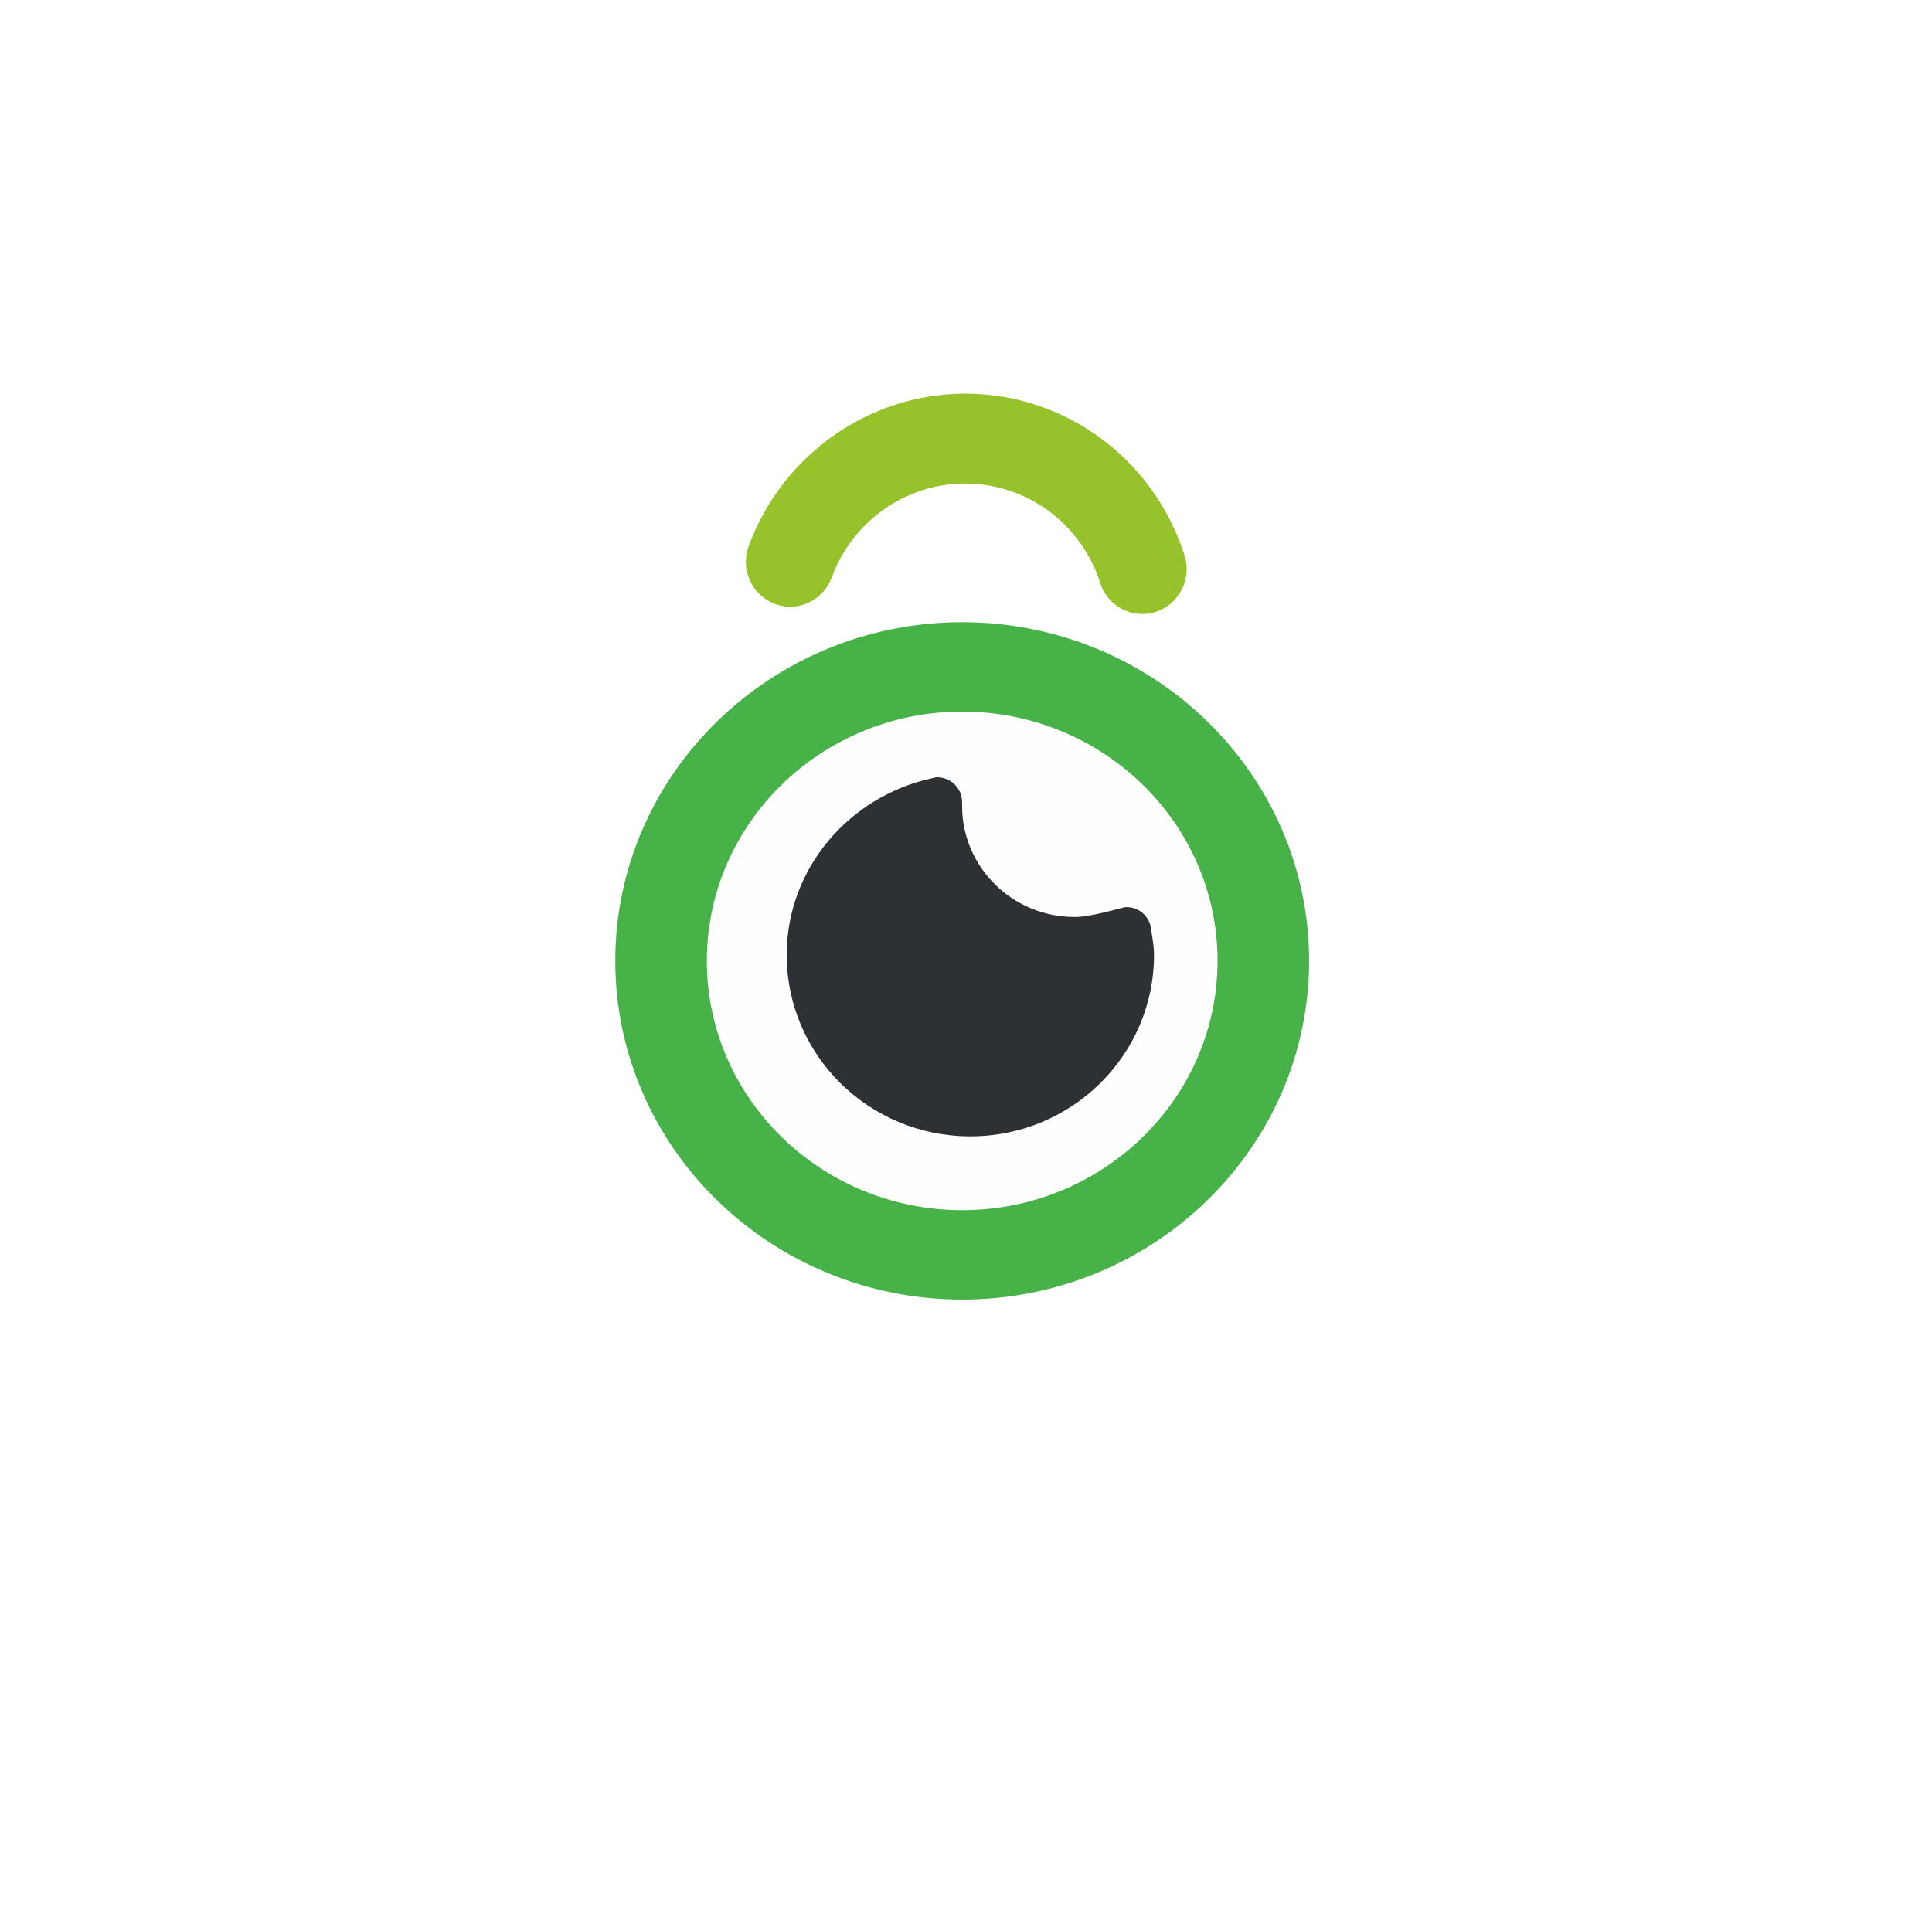
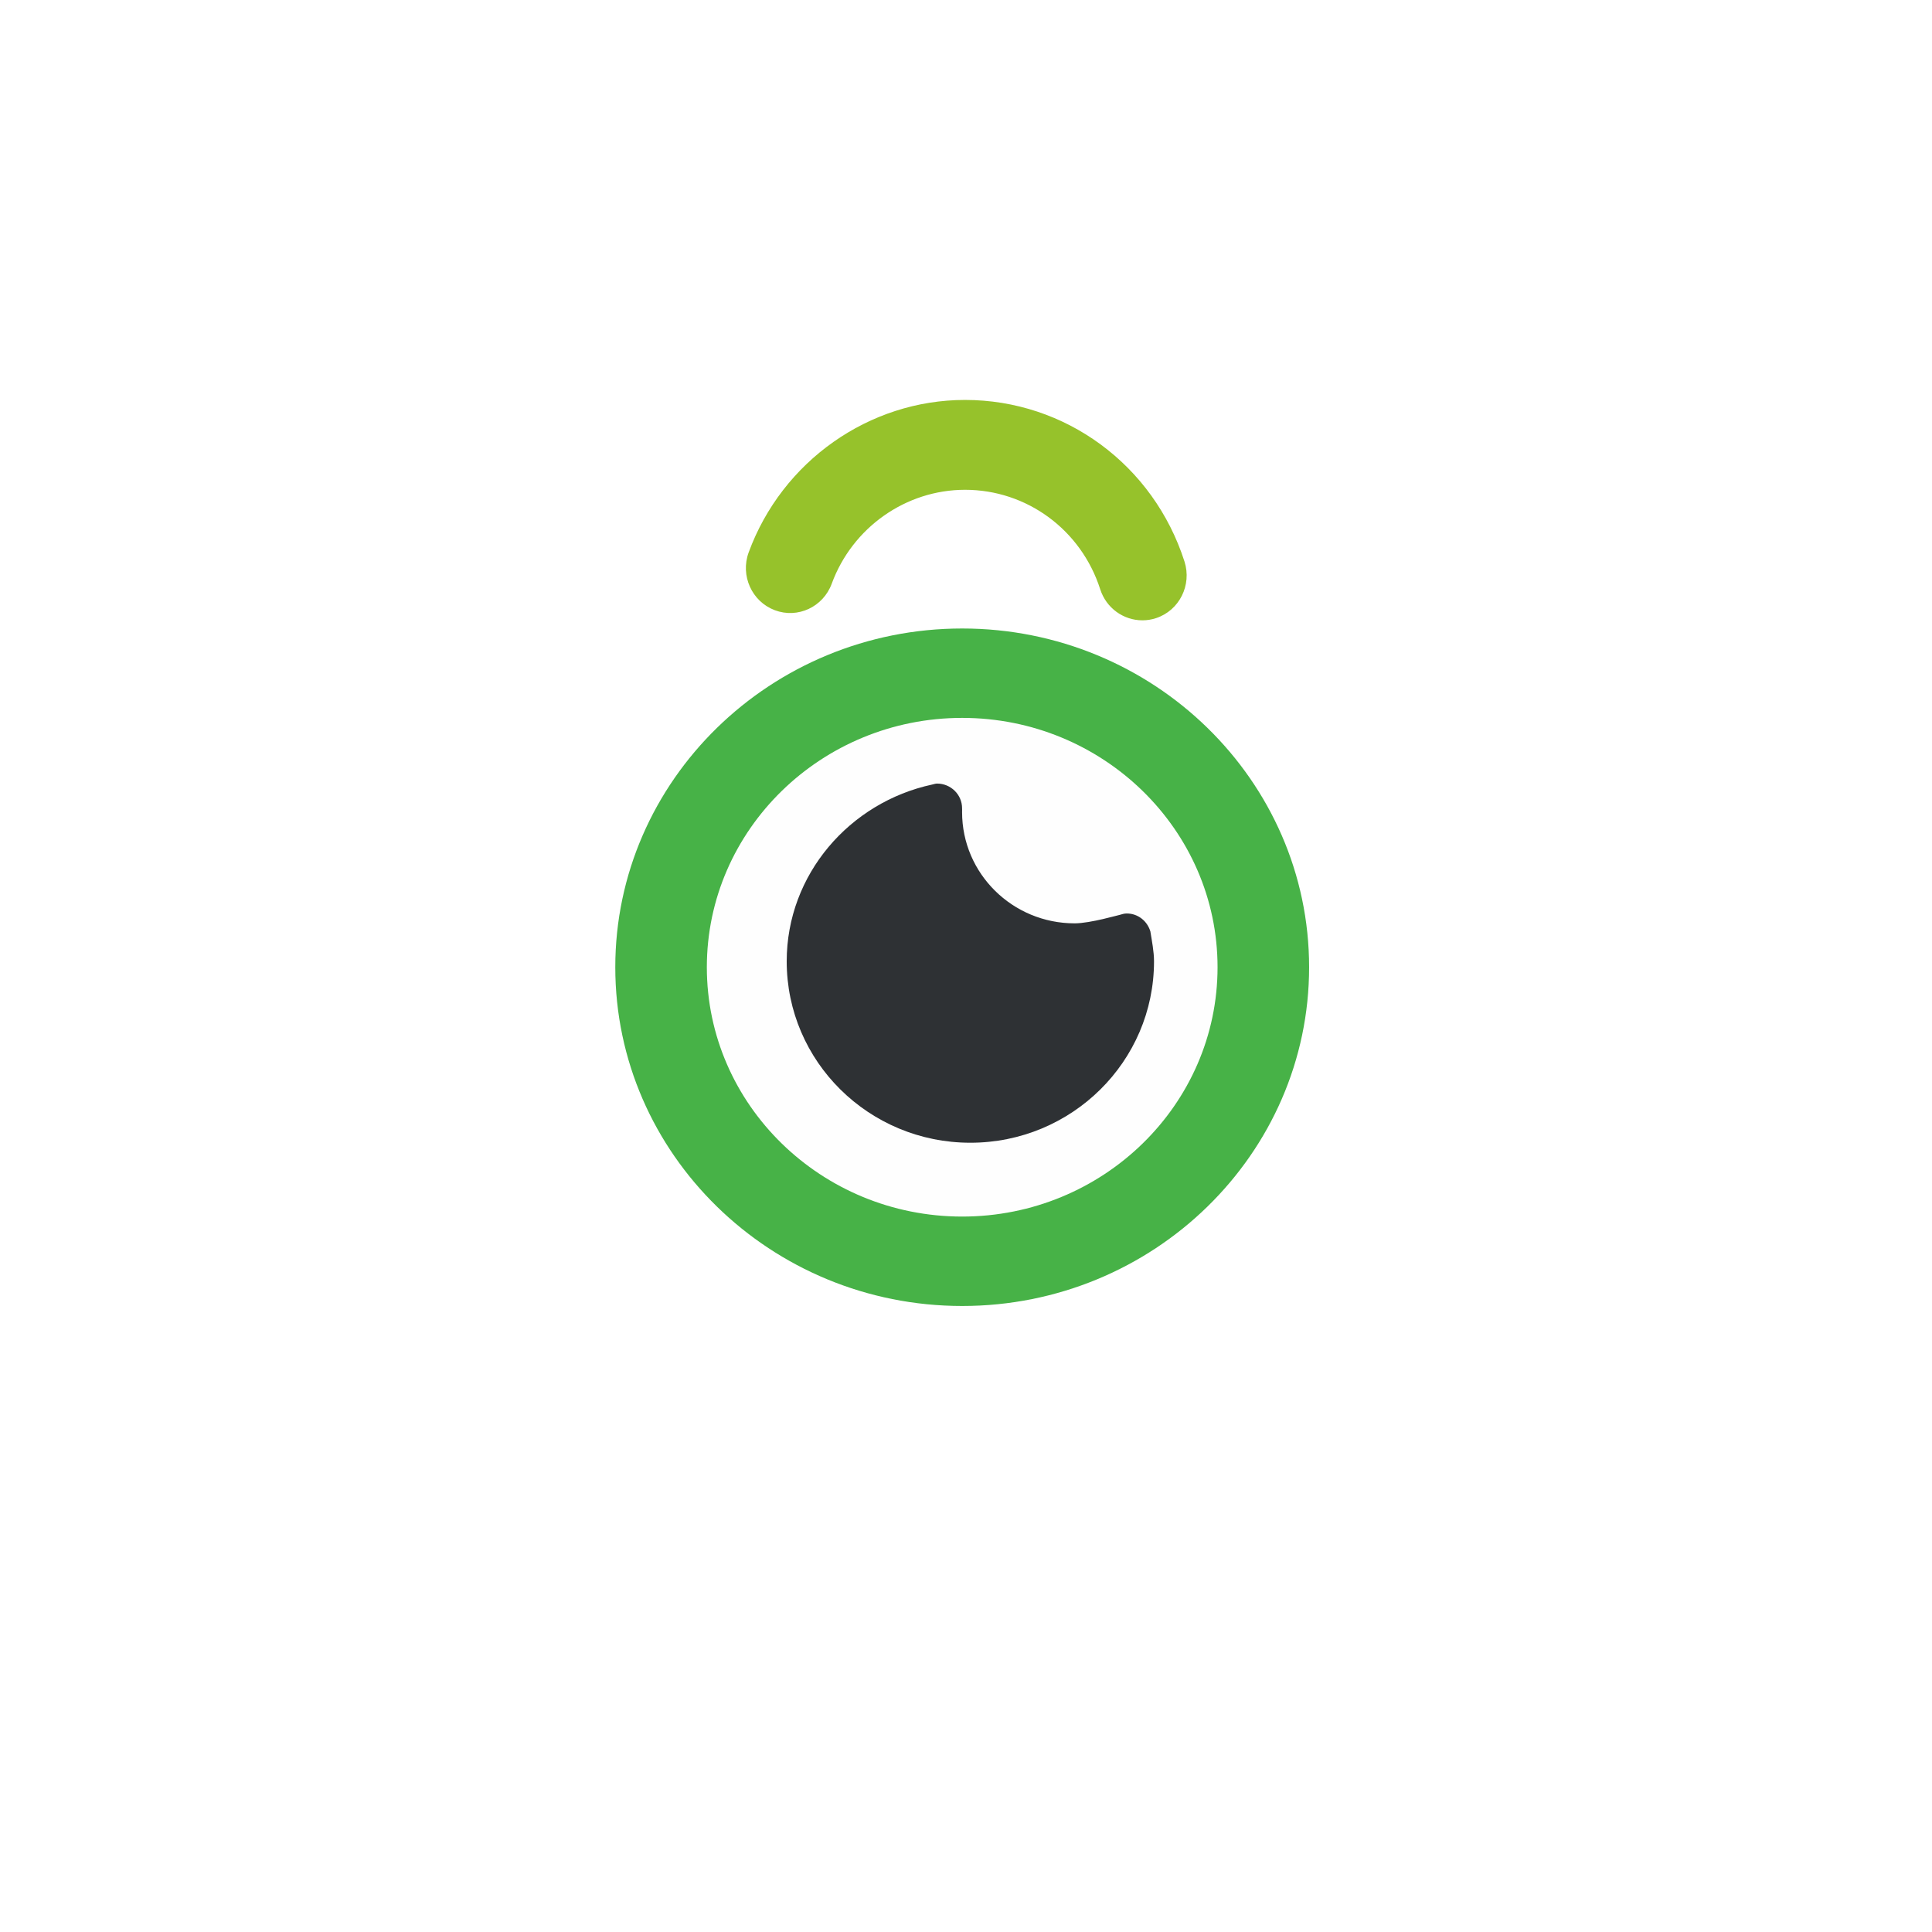
- <svg xmlns="http://www.w3.org/2000/svg" width="157" height="156" viewBox="0 0 157 156" fill="none">
+ <svg xmlns="http://www.w3.org/2000/svg" width="75" height="75" viewBox="0 0 157 156" fill="none">
  <path d="M78.191 105.628C62.646 105.628 50 93.279 50 78.099C50 62.922 62.646 50.573 78.191 50.573C93.736 50.573 106.382 62.922 106.382 78.099C106.382 93.279 93.736 105.628 78.191 105.628Z" fill="#FEFEFE" />
  <g filter="url(#filter0_d)">
    <path d="M78.191 105.628C62.646 105.628 50 93.279 50 78.099C50 62.922 62.646 50.573 78.191 50.573C93.736 50.573 106.382 62.922 106.382 78.099C106.382 93.279 93.736 105.628 78.191 105.628ZM78.191 57.838C66.747 57.838 57.44 66.927 57.44 78.099C57.44 89.274 66.748 98.362 78.191 98.362C89.635 98.362 98.942 89.273 98.942 78.099C98.942 66.927 89.634 57.838 78.191 57.838Z" fill="#47B247" />
  </g>
  <path fill-rule="evenodd" clip-rule="evenodd" d="M93.484 75.198C93.239 74.359 92.488 73.732 91.56 73.732C91.356 73.732 91.17 73.792 90.984 73.847C90.963 73.836 88.603 74.534 87.33 74.534C82.277 74.534 78.182 70.489 78.182 65.498C78.182 65.402 78.189 65.201 78.181 65.193C78.181 65.191 78.182 65.189 78.182 65.186C78.182 64.076 77.27 63.175 76.146 63.175C76.008 63.175 75.887 63.228 75.755 63.254C75.729 63.247 75.773 63.25 75.755 63.254C69.048 64.698 63.93 70.558 63.93 77.618C63.93 85.761 70.612 92.362 78.854 92.362C87.097 92.362 93.779 85.761 93.779 77.618C93.779 76.828 93.605 75.953 93.484 75.198C93.48 75.175 93.519 75.23 93.484 75.198H93.484Z" fill="#2E3134" />
  <path d="M92.831 49.909C91.312 49.909 89.903 48.929 89.407 47.388C87.858 42.55 83.439 39.302 78.42 39.302C73.616 39.302 69.261 42.368 67.588 46.936C66.892 48.825 64.825 49.791 62.959 49.086C61.096 48.383 60.147 46.279 60.839 44.39C63.556 36.981 70.621 32 78.42 32C86.567 32 93.734 37.277 96.254 45.128C96.869 47.047 95.836 49.108 93.945 49.731C93.576 49.853 93.2 49.91 92.831 49.91V49.909Z" fill="#96C22B" />
  <defs>
    <filter id="filter0_d" x="0" y="0.573" width="156.382" height="155.055" filterUnits="userSpaceOnUse" color-interpolation-filters="sRGB">
      <feFlood flood-opacity="0" result="BackgroundImageFix" />
      <feColorMatrix in="SourceAlpha" type="matrix" values="0 0 0 0 0 0 0 0 0 0 0 0 0 0 0 0 0 0 127 0" />
      <feOffset />
      <feGaussianBlur stdDeviation="25" />
      <feColorMatrix type="matrix" values="0 0 0 0 1 0 0 0 0 1 0 0 0 0 1 0 0 0 1 0" />
      <feBlend mode="normal" in2="BackgroundImageFix" result="effect1_dropShadow" />
      <feBlend mode="normal" in="SourceGraphic" in2="effect1_dropShadow" result="shape" />
    </filter>
  </defs>
</svg>
